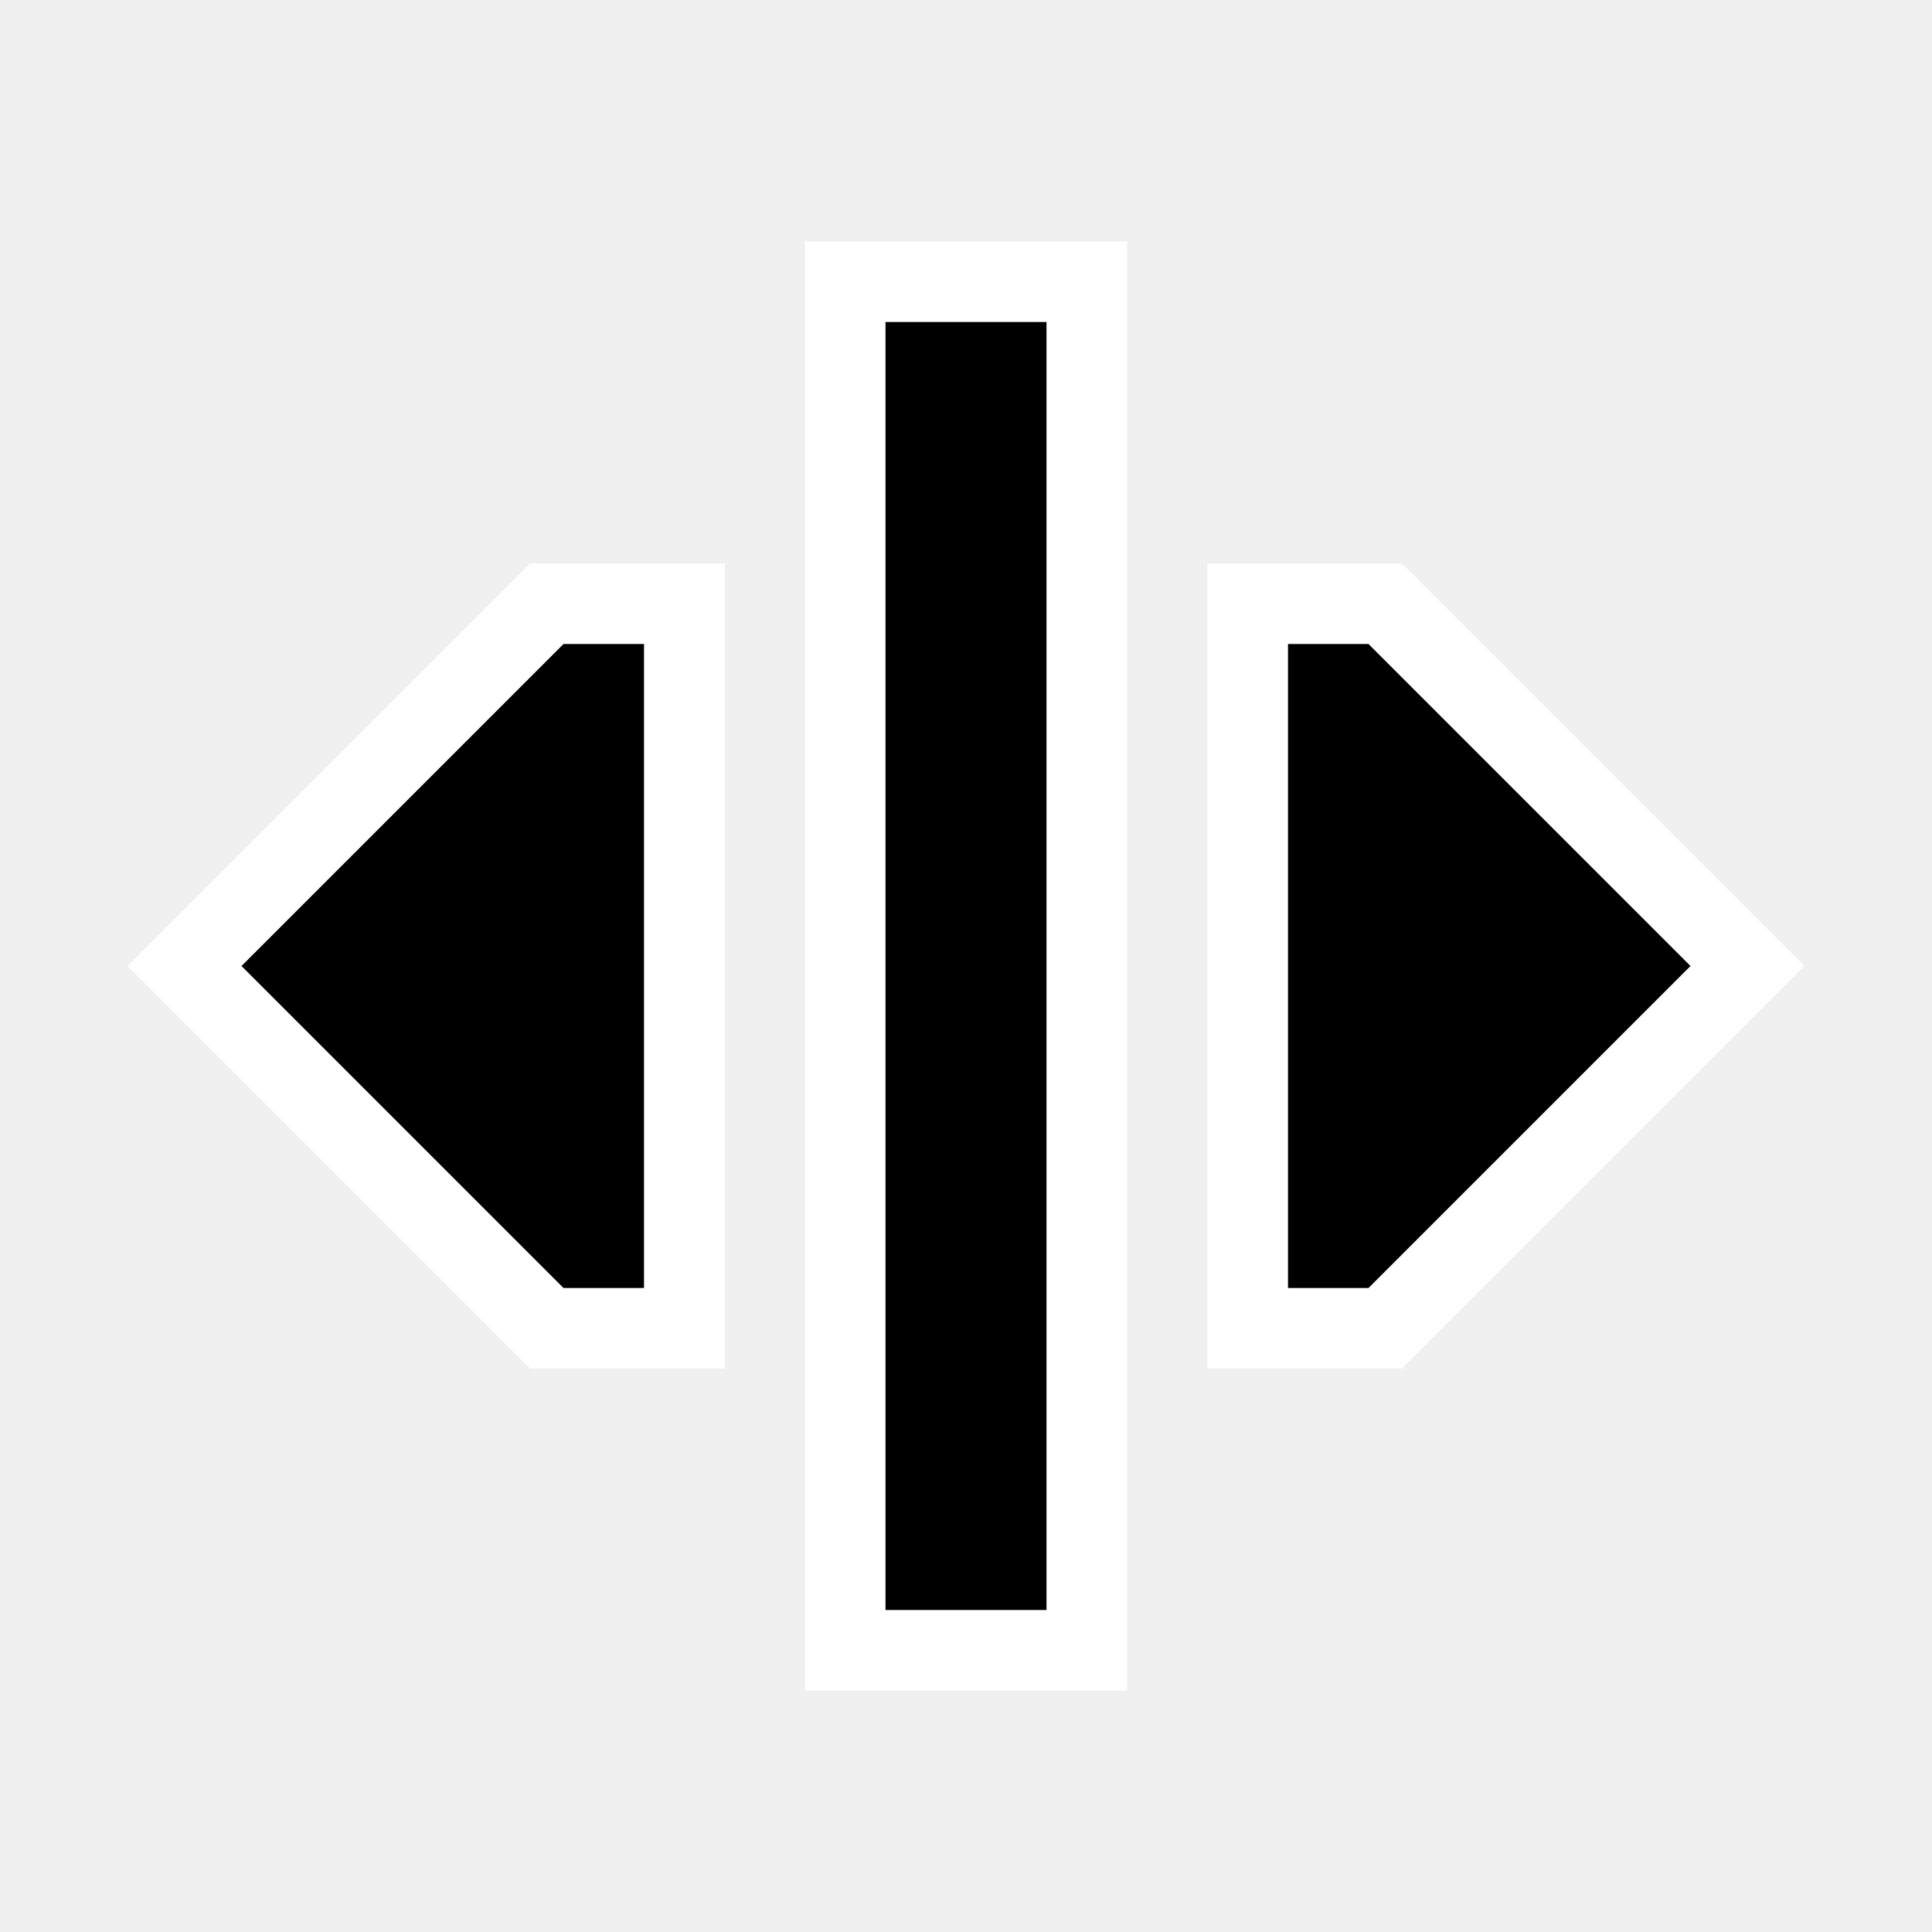
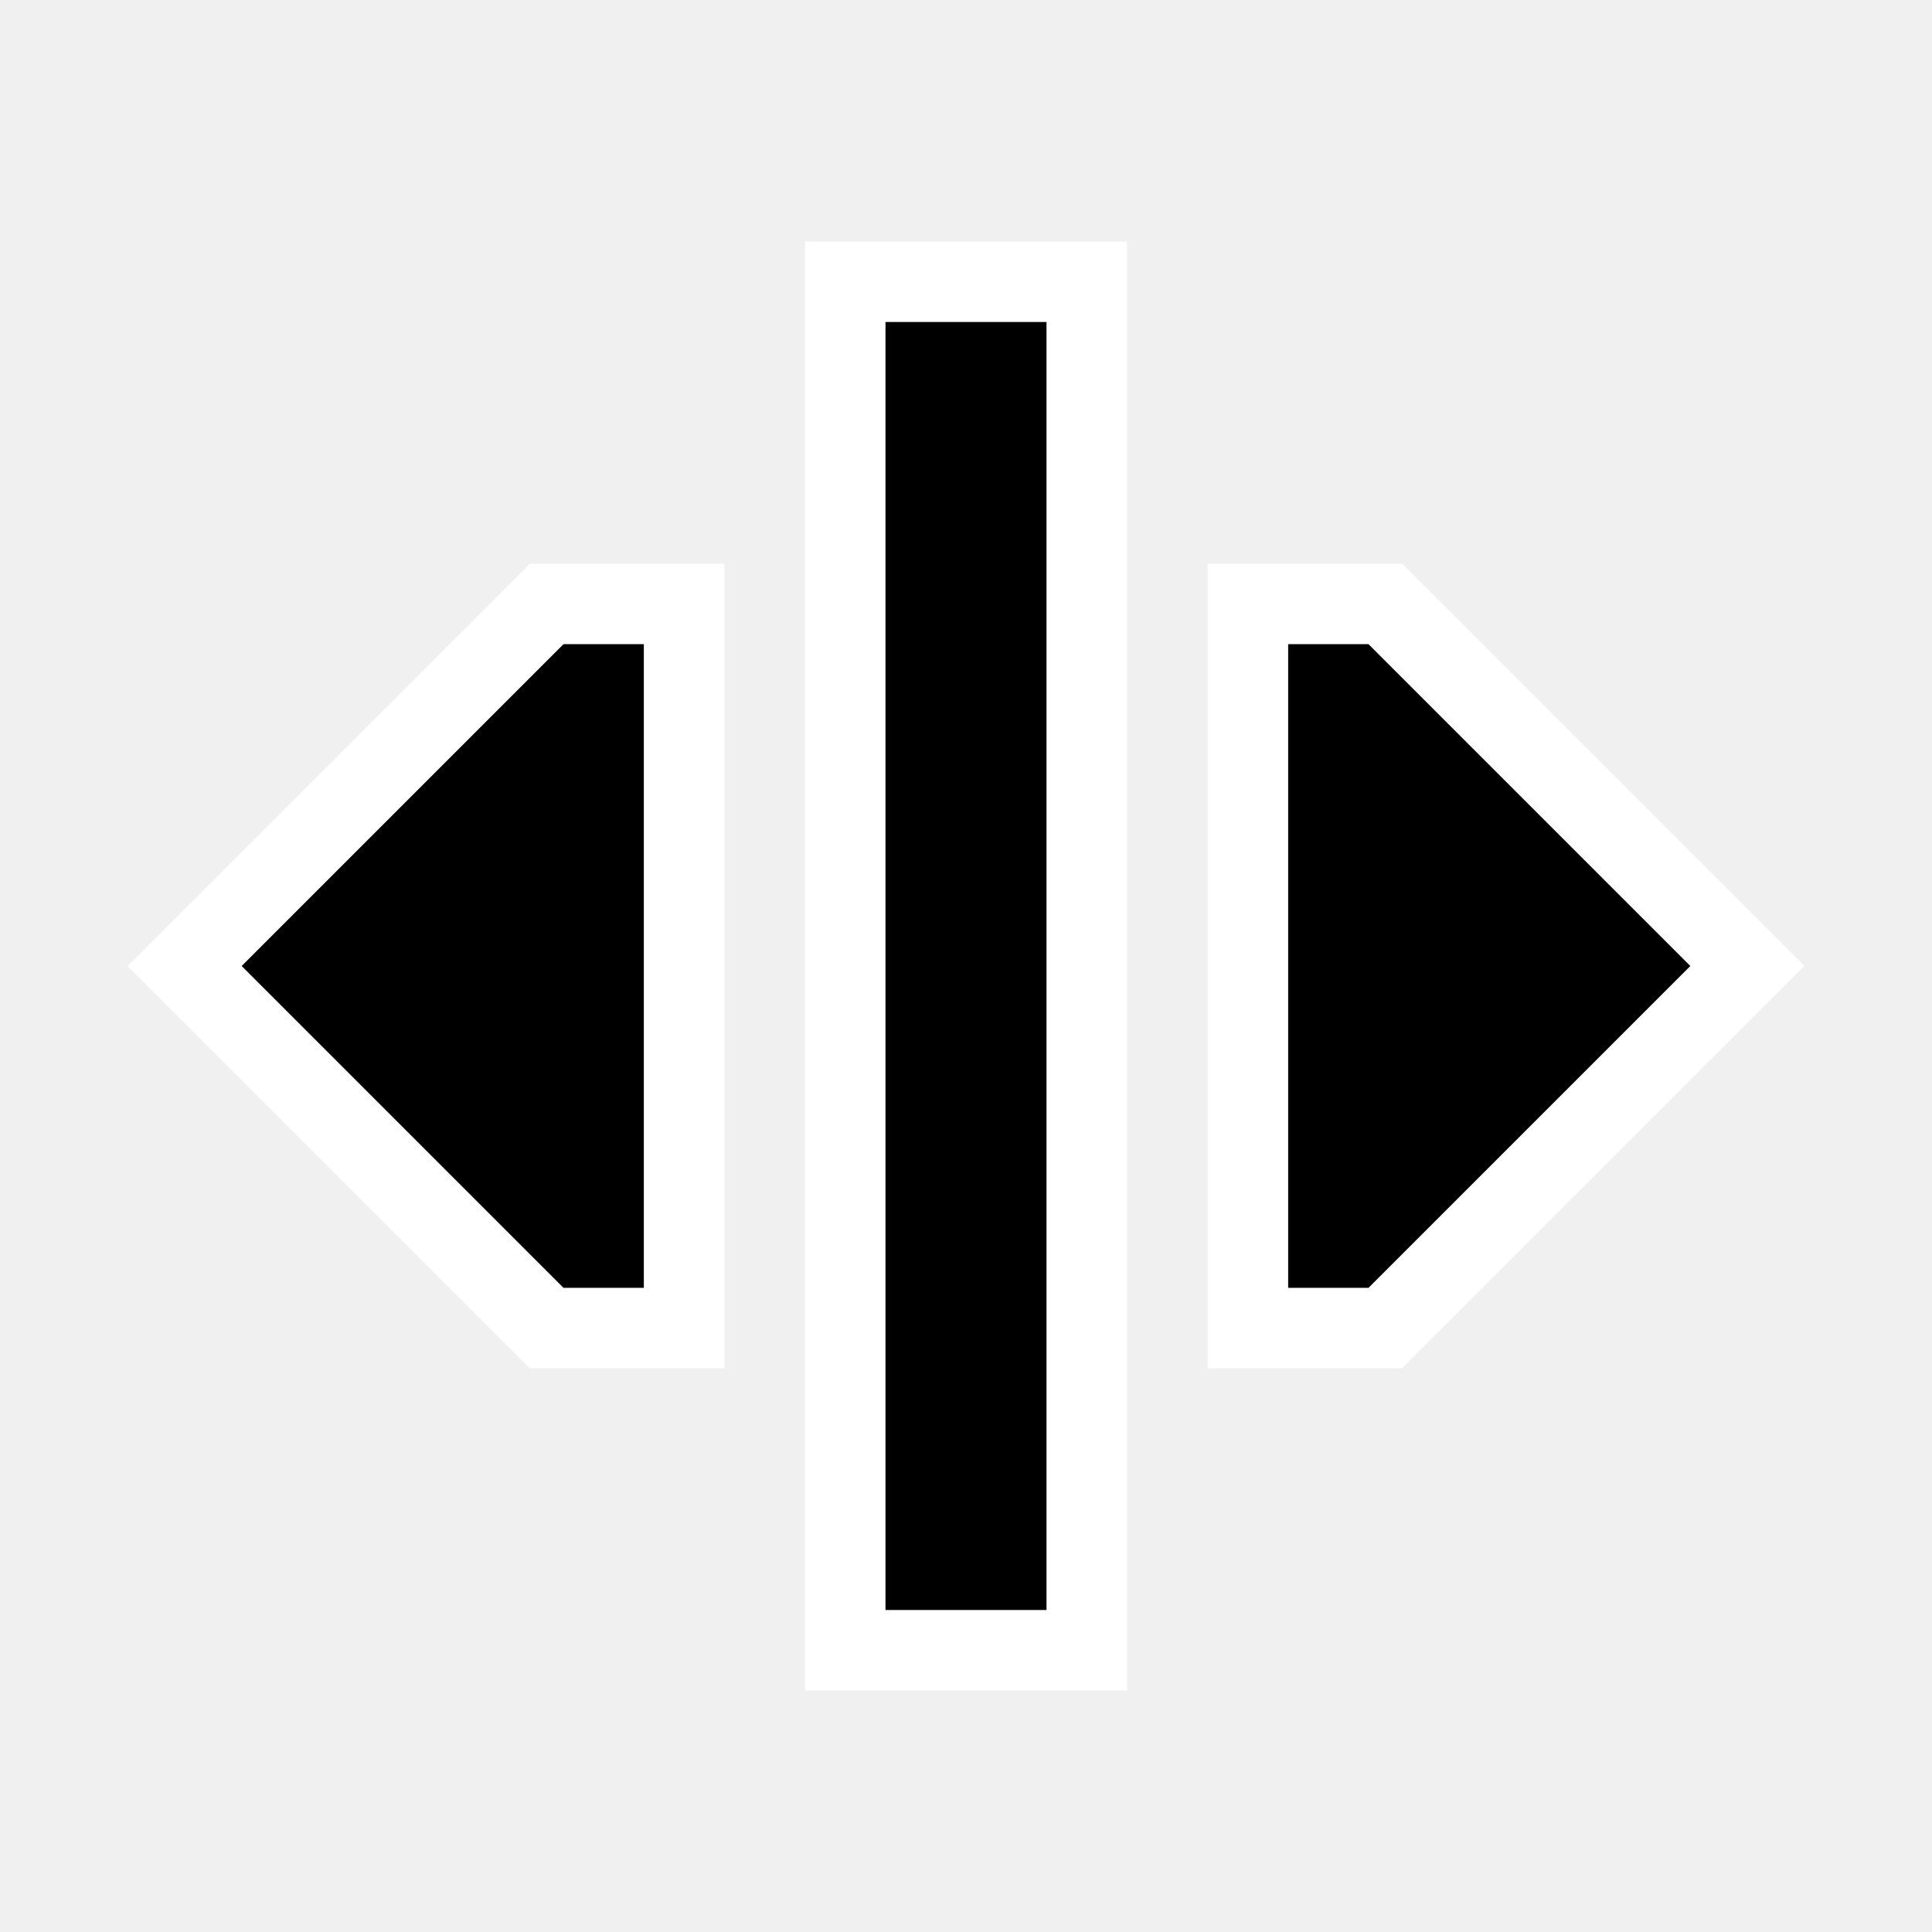
<svg xmlns="http://www.w3.org/2000/svg" width="24" height="24" viewBox="0 0 24 24" fill="none">
-   <path d="M13.5 3.5V20.5H10.5V3.5H13.5Z" fill="black" stroke="white" />
-   <path d="M6.793 7.5L2.293 12L6.793 16.5H8.5V7.5H6.793Z" fill="black" stroke="white" />
-   <path d="M17.207 7.5L21.707 12L17.207 16.5H15.5V7.5H17.207Z" fill="black" stroke="white" />
+   <path d="M10.5 3.5H13.5V20.5H10.5V3.5Z" fill="black" stroke="white" />
+   <path d="M7 16H8L8 8H7L3 12L7 16Z" fill="black" />
+   <mask id="stroke0_384_24" maskUnits="userSpaceOnUse" x="1" y="7" width="8" height="10" fill="black">
+     <rect fill="white" x="1" y="7" width="8" height="10" />
+     <path d="M7 16H8L8 8H7L3 12L7 16Z" />
+   </mask>
+   <path d="M8 16H7L3 12L7 8H8L8 16Z" stroke-width="2" stroke="white" mask="url(#stroke0_384_24)" />
+   <path d="M17 16H16L16 8H17L21 12L17 16Z" fill="black" />
+   <mask id="stroke1_384_24" maskUnits="userSpaceOnUse" x="15" y="7" width="8" height="10" fill="black">
+     <rect fill="white" x="15" y="7" width="8" height="10" />
+     <path d="M17 16H16L16 8H17L21 12L17 16Z" />
+   </mask>
+   <path d="M16 16H17L21 12L17 8H16L16 16Z" stroke-width="2" stroke="white" mask="url(#stroke1_384_24)" />
</svg>
